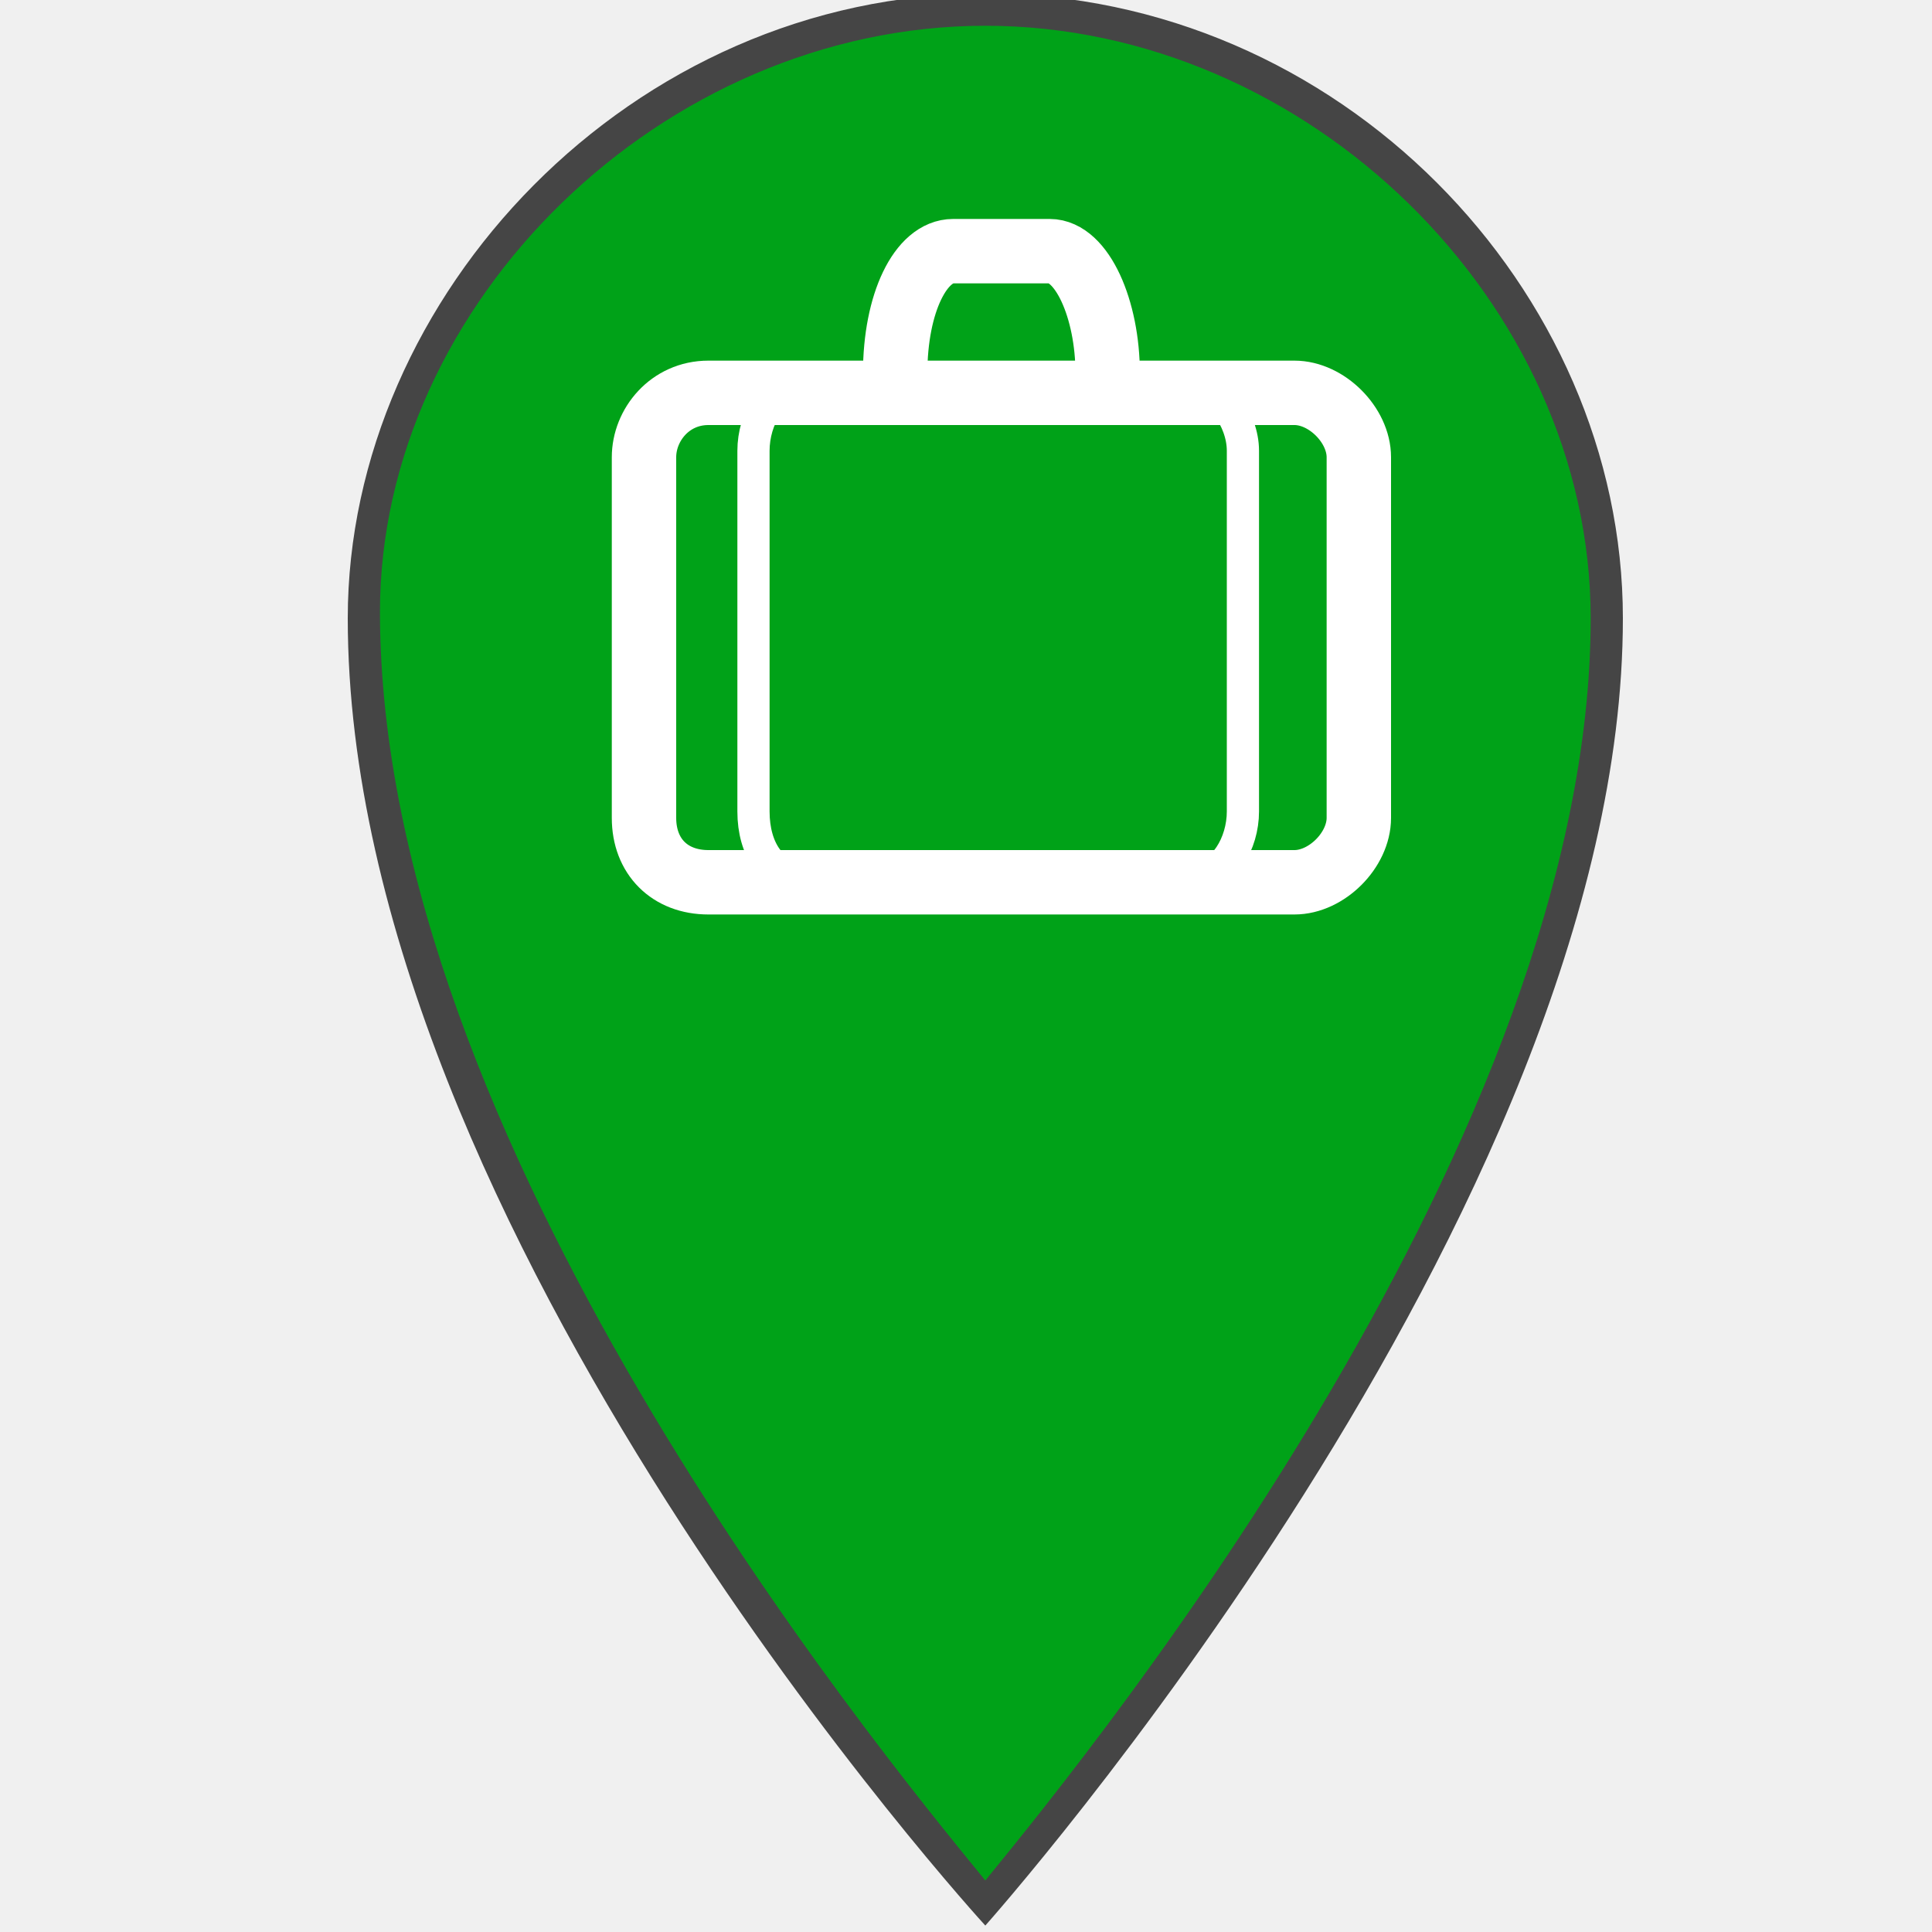
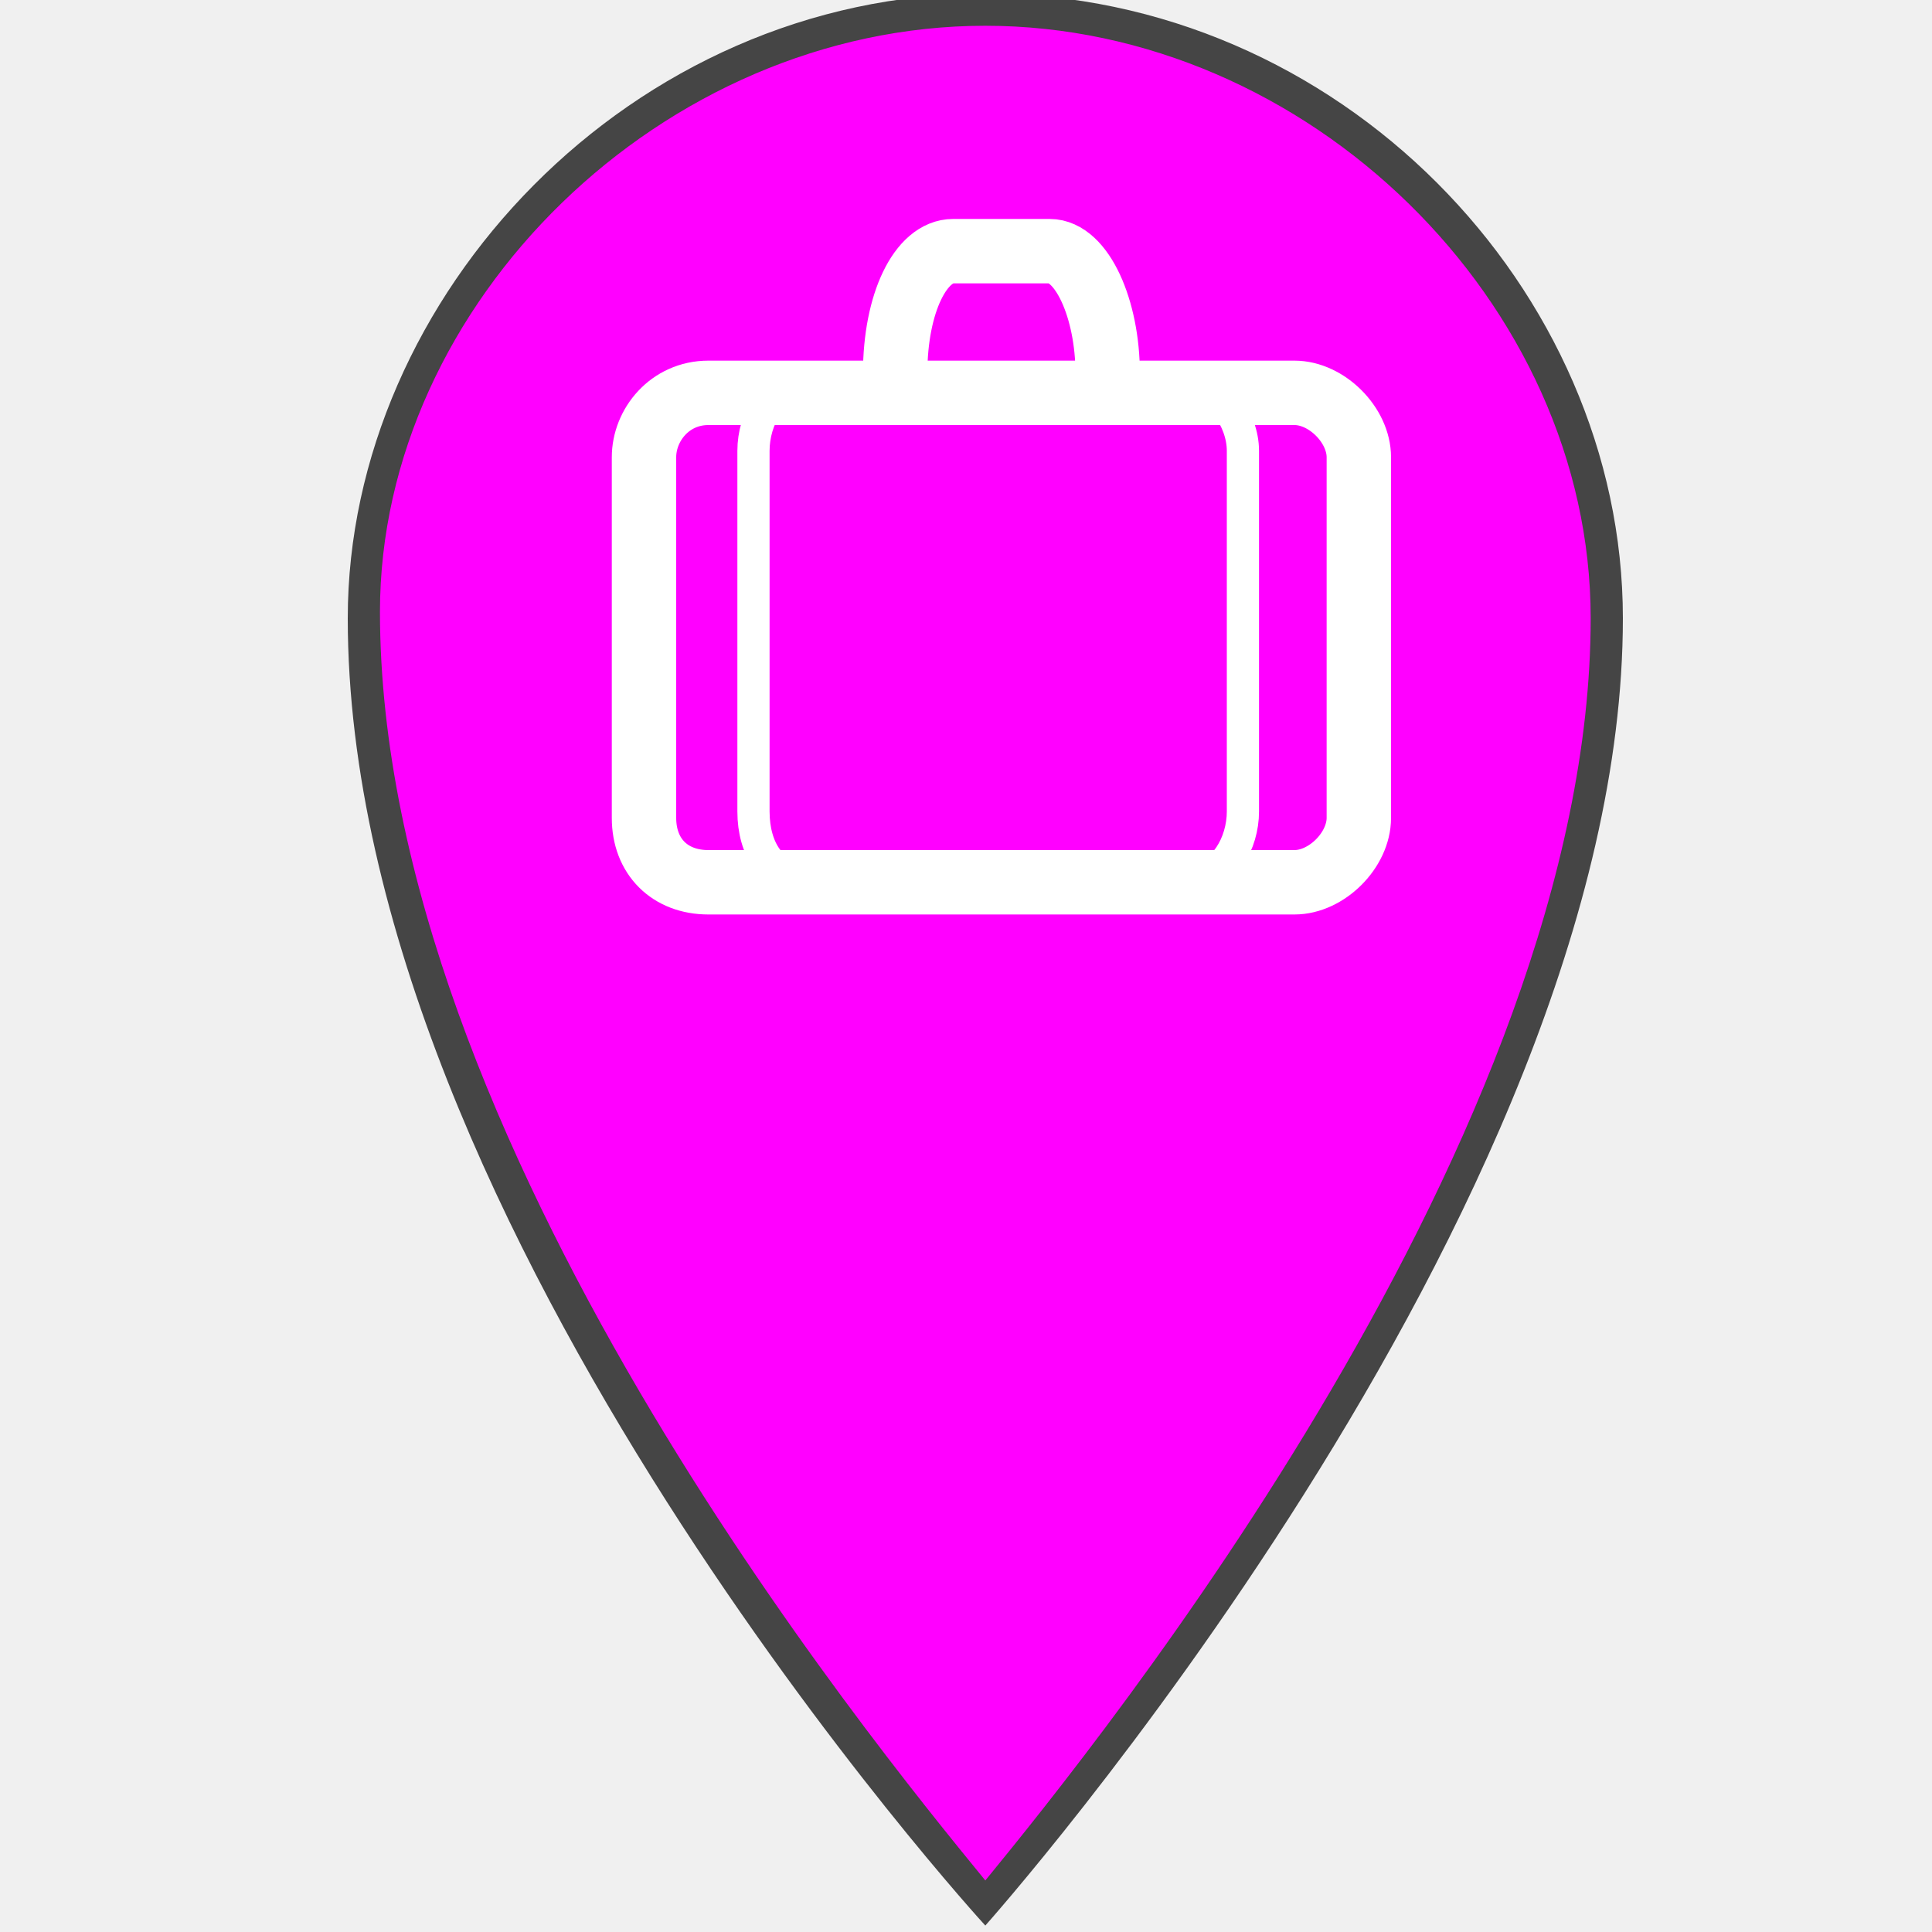
<svg xmlns="http://www.w3.org/2000/svg" version="1.1" id="Layer_1" x="0px" y="0px" viewBox="0 0 30 30" style="enable-background:new 0 0 30 30;" xml:space="preserve">
  <style type="text/css">
- 	.st0{fill:#00A218;}
+ 	.st0{fill:#FF00FF;}
	.st1{fill:#454545;}
	.st2{fill:none;stroke:#FFFFFF;stroke-miterlimit:10;}
	.st3{fill:none;stroke:#FFFFFF;stroke-width:0.5;stroke-miterlimit:10;}
</style>
  <g>
    <path class="st0" d="M15.3,29.5C13.9,28,5.6,18.2,5.6,9.6c0-5,4.5-9.4,9.7-9.4S25,4.6,25,9.6C24.9,17.9,16.6,27.9,15.3,29.5z" />
    <path class="st1" d="M15.3,0.4c5,0,9.4,4.3,9.4,9.2c0,8-7.6,17.4-9.4,19.6C13.5,27,5.9,17.7,5.9,9.5C5.9,4.7,10.3,0.4,15.3,0.4    M15.3-0.1c-5.5,0-9.9,4.7-9.9,9.7c0,9.5,9.9,20.3,9.9,20.3s9.9-11.1,9.9-20.3C25.2,4.5,20.8-0.1,15.3-0.1L15.3-0.1z" />
  </g>
  <path class="st2" d="M20.1,13.7H11c-0.6,0-1-0.4-1-1V7.1c0-0.5,0.4-1,1-1h9.1c0.5,0,1,0.5,1,1v5.6C21.1,13.2,20.6,13.7,20.1,13.7z" />
  <path class="st3" d="M18.6,13.6h-6.2c-0.4,0-0.7-0.4-0.7-1V7c0-0.5,0.3-1,0.7-1h6.2c0.3,0,0.7,0.5,0.7,1v5.6  C19.3,13.1,19,13.6,18.6,13.6z" />
  <path class="st2" d="M13.9,5.8L13.9,5.8c0-1.1,0.4-1.9,0.9-1.9h1.5c0.5,0,0.9,0.9,0.9,1.9l0,0" />
</svg>
